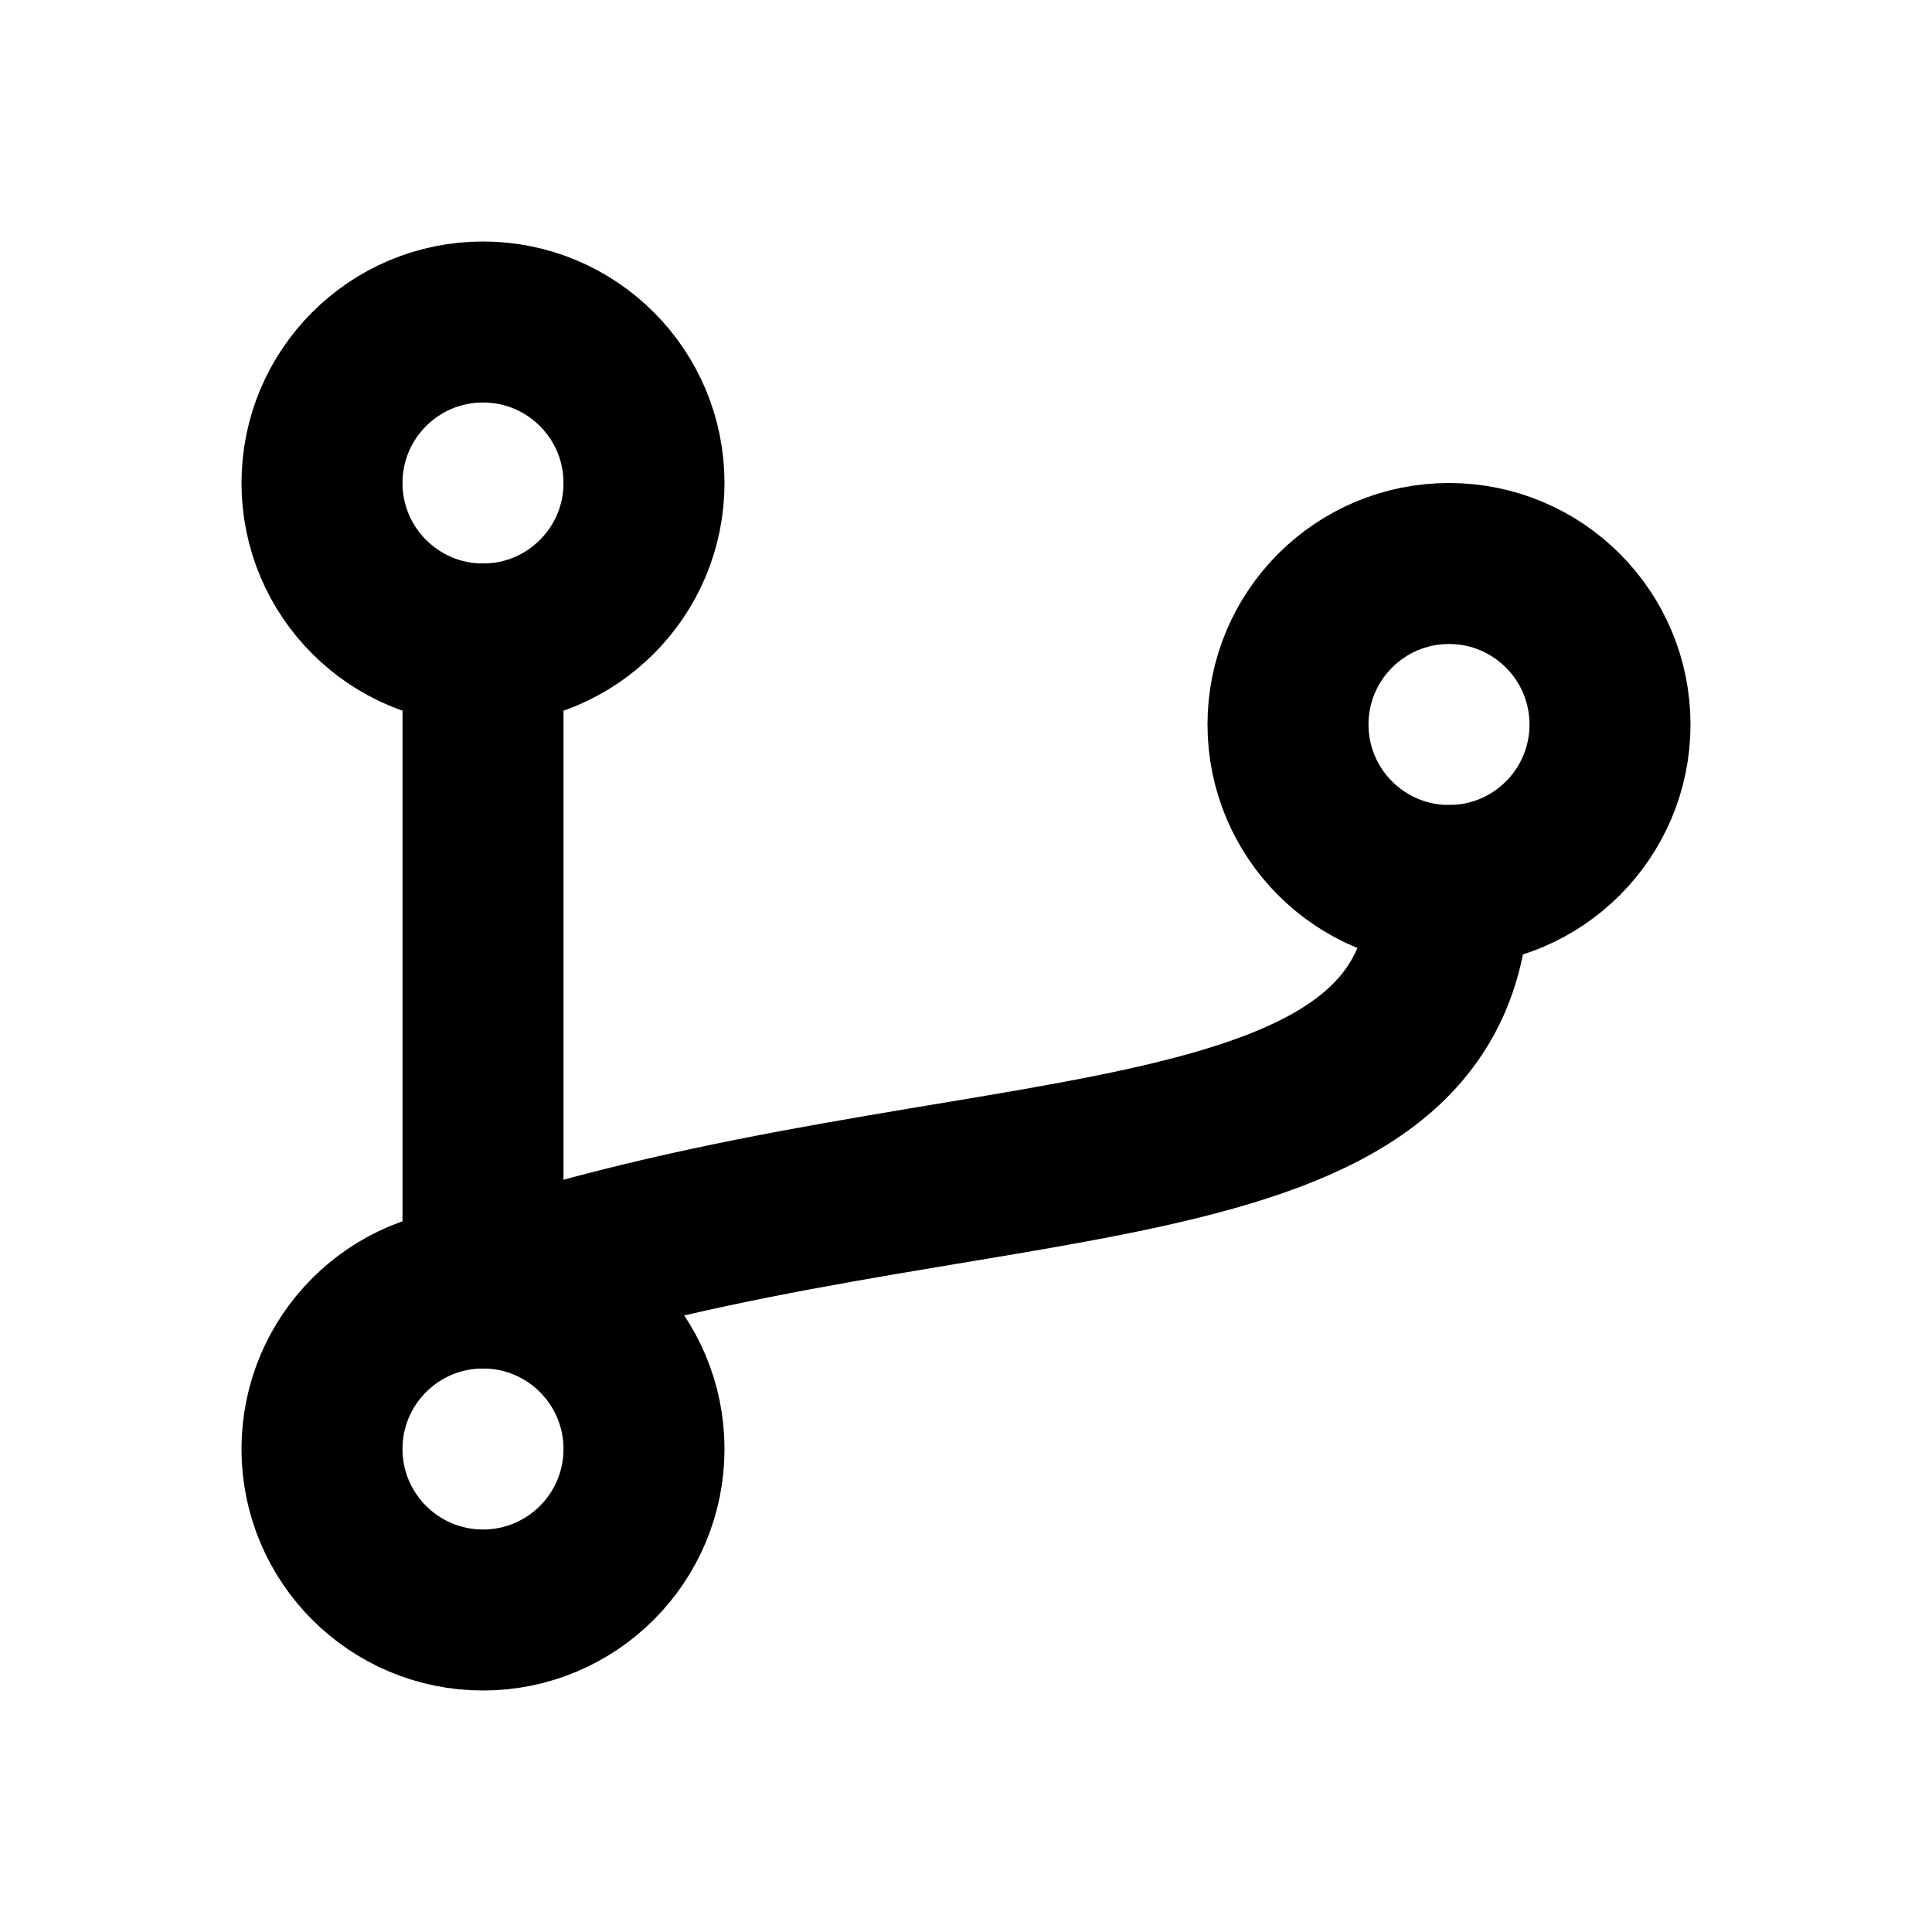
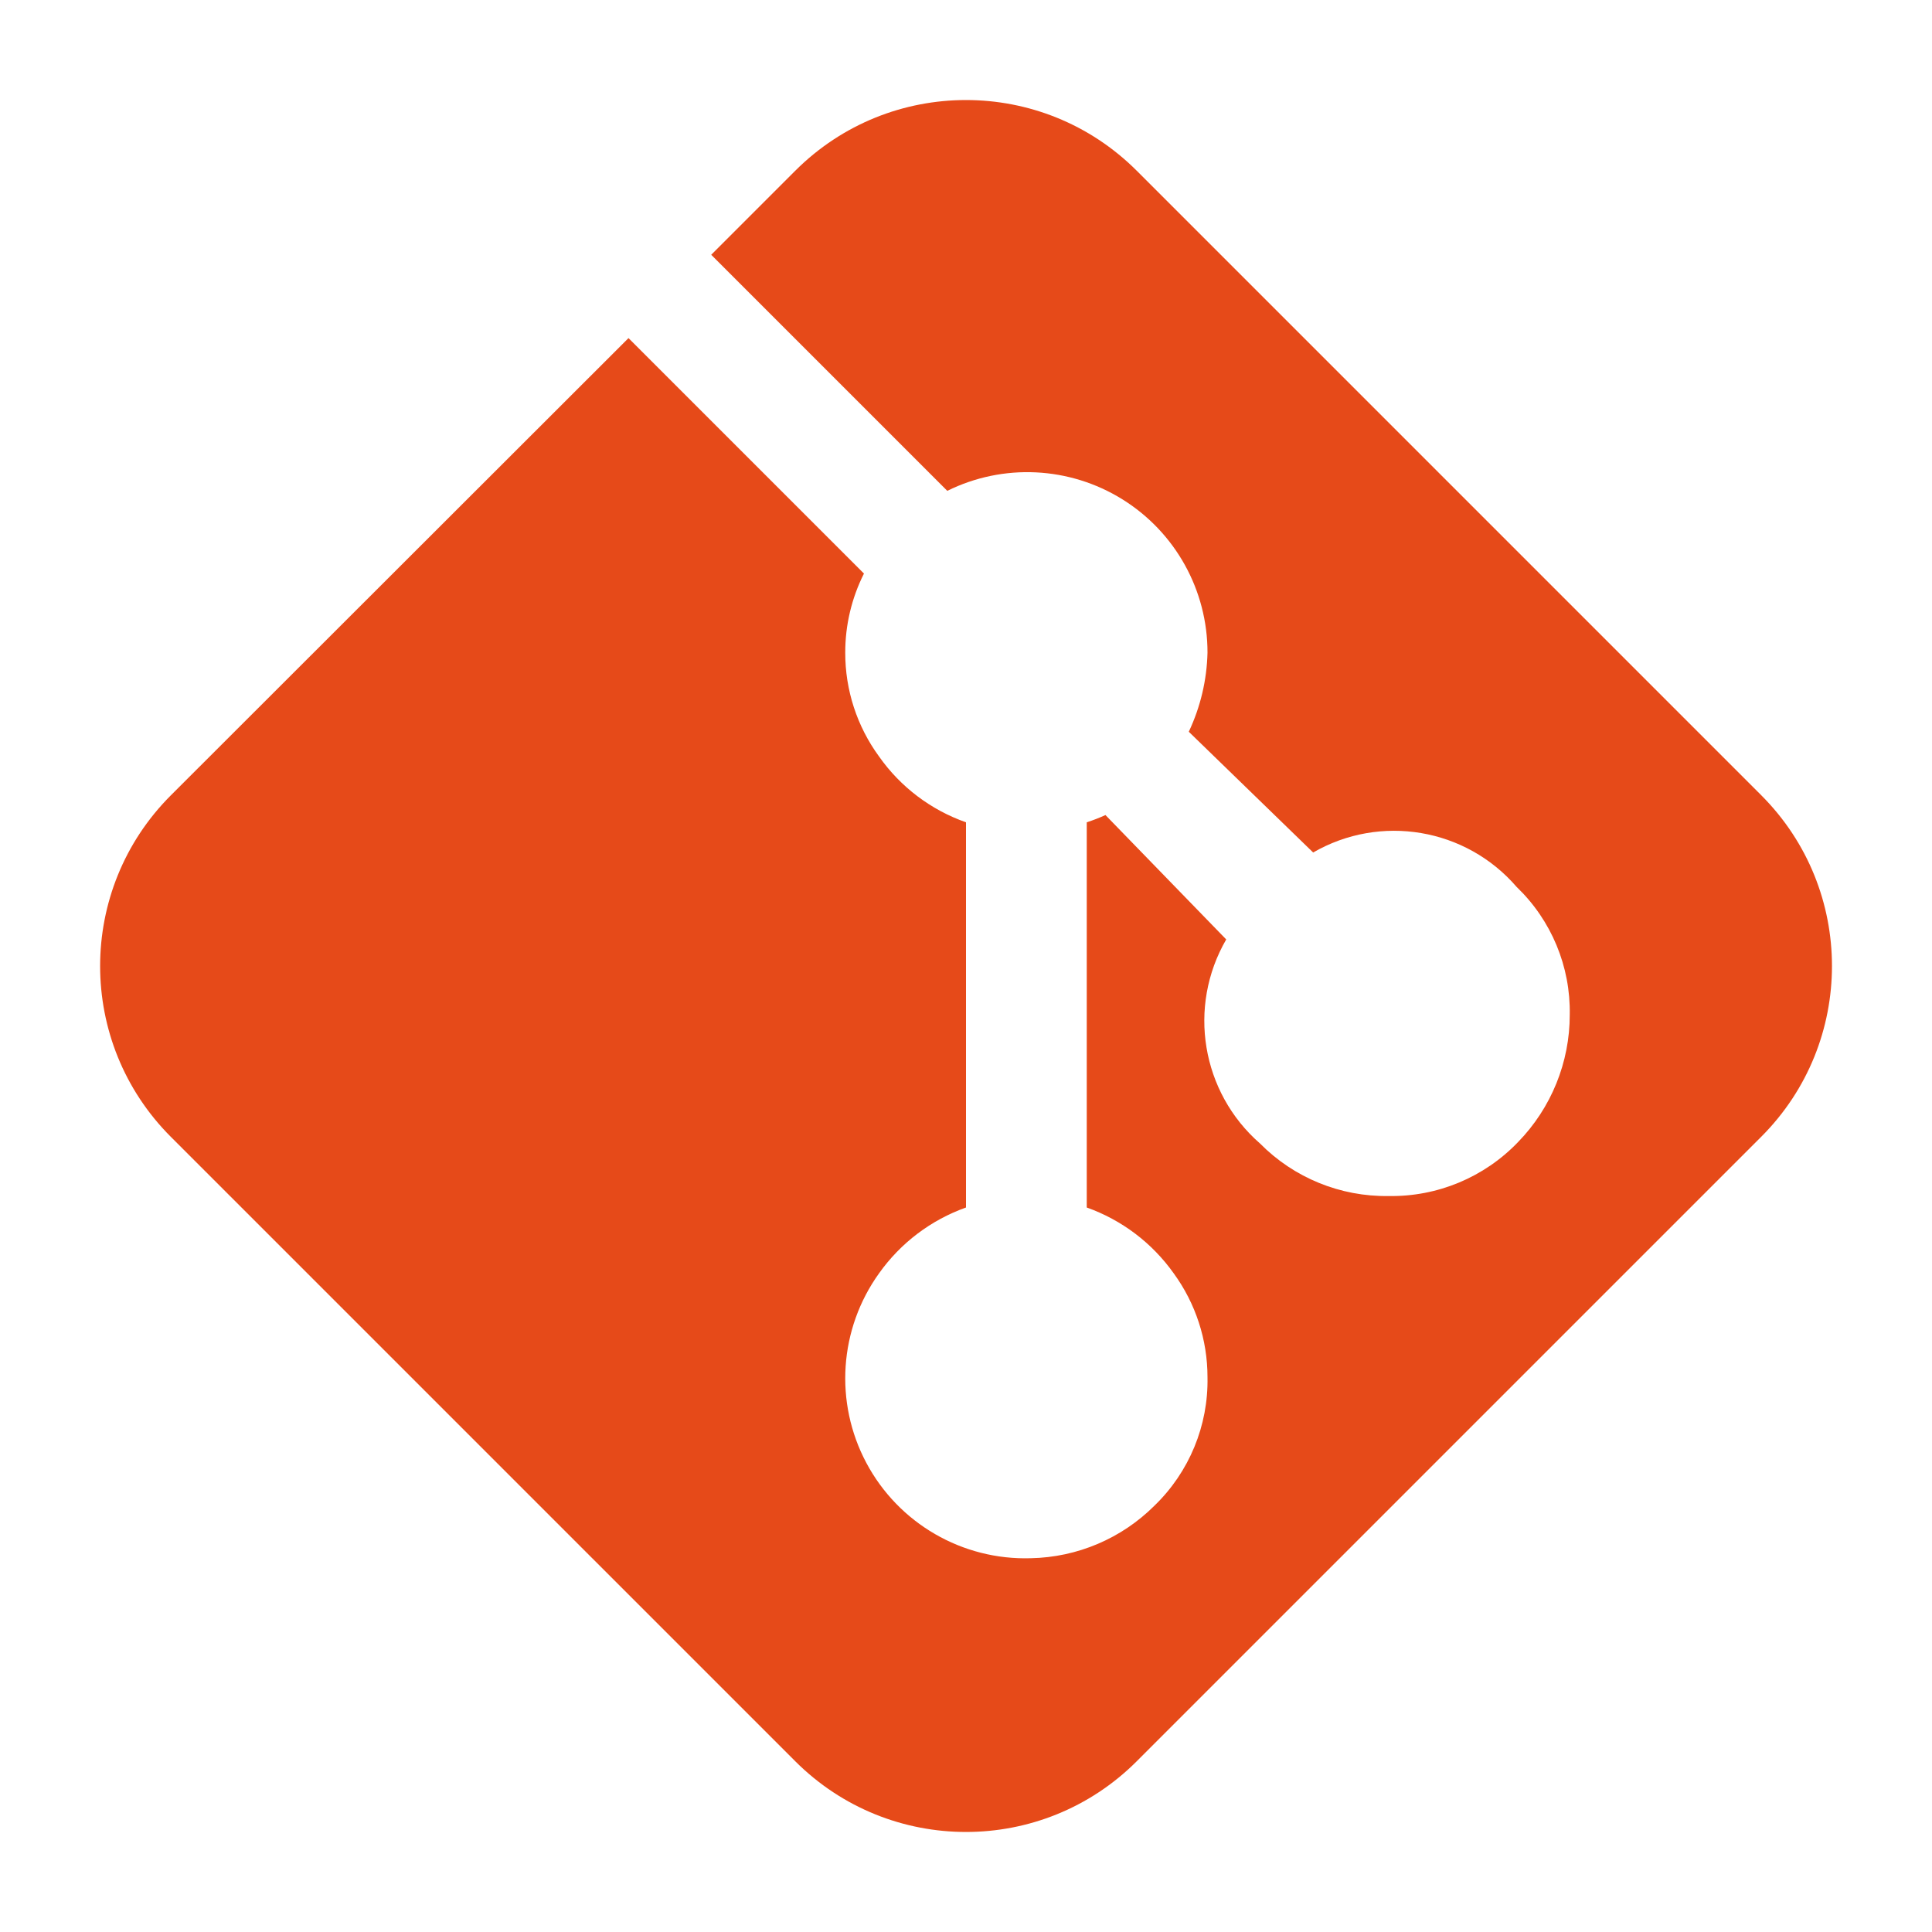
- <svg xmlns="http://www.w3.org/2000/svg" width="24" height="24" viewBox="0 0 24 24" fill="none" stroke="currentColor" stroke-width="2" stroke-linecap="round" stroke-linejoin="round">
-   <circle cx="6" cy="6" r="2" />
-   <circle cx="6" cy="18" r="2" />
-   <circle cx="18" cy="9" r="2" />
-   <path d="M6 8v8M18 11c0 4-6 3-12 5" />
+ <svg xmlns="http://www.w3.org/2000/svg" viewBox="0 0 32 32">
+   <path fill="#e64a19" d="M13.172 2.828 11.78 4.22l1.91 1.91 2 2A2.986 2.986 0 0 1 20 10.81a3.25 3.25 0 0 1-.31 1.31l2.06 2a2.68 2.68 0 0 1 3.37.57 2.86 2.86 0 0 1 .88 2.117 3.02 3.02 0 0 1-.856 2.109A2.9 2.9 0 0 1 23 19.81a2.93 2.93 0 0 1-2.13-.87 2.694 2.694 0 0 1-.56-3.38l-2-2.06a3 3 0 0 1-.31.12V20a3 3 0 0 1 1.44 1.09 2.92 2.92 0 0 1 .56 1.72 2.88 2.88 0 0 1-.878 2.128 2.98 2.98 0 0 1-2.048.871 2.981 2.981 0 0 1-2.514-4.719A3 3 0 0 1 16 20v-6.38a2.96 2.96 0 0 1-1.44-1.09 2.9 2.9 0 0 1-.56-1.72 2.9 2.9 0 0 1 .31-1.31l-3.9-3.9-7.579 7.572a4 4 0 0 0-.001 5.658l10.342 10.342a4 4 0 0 0 5.656 0l10.344-10.344a4 4 0 0 0 0-5.656L18.828 2.828a4 4 0 0 0-5.656 0" />
</svg>
